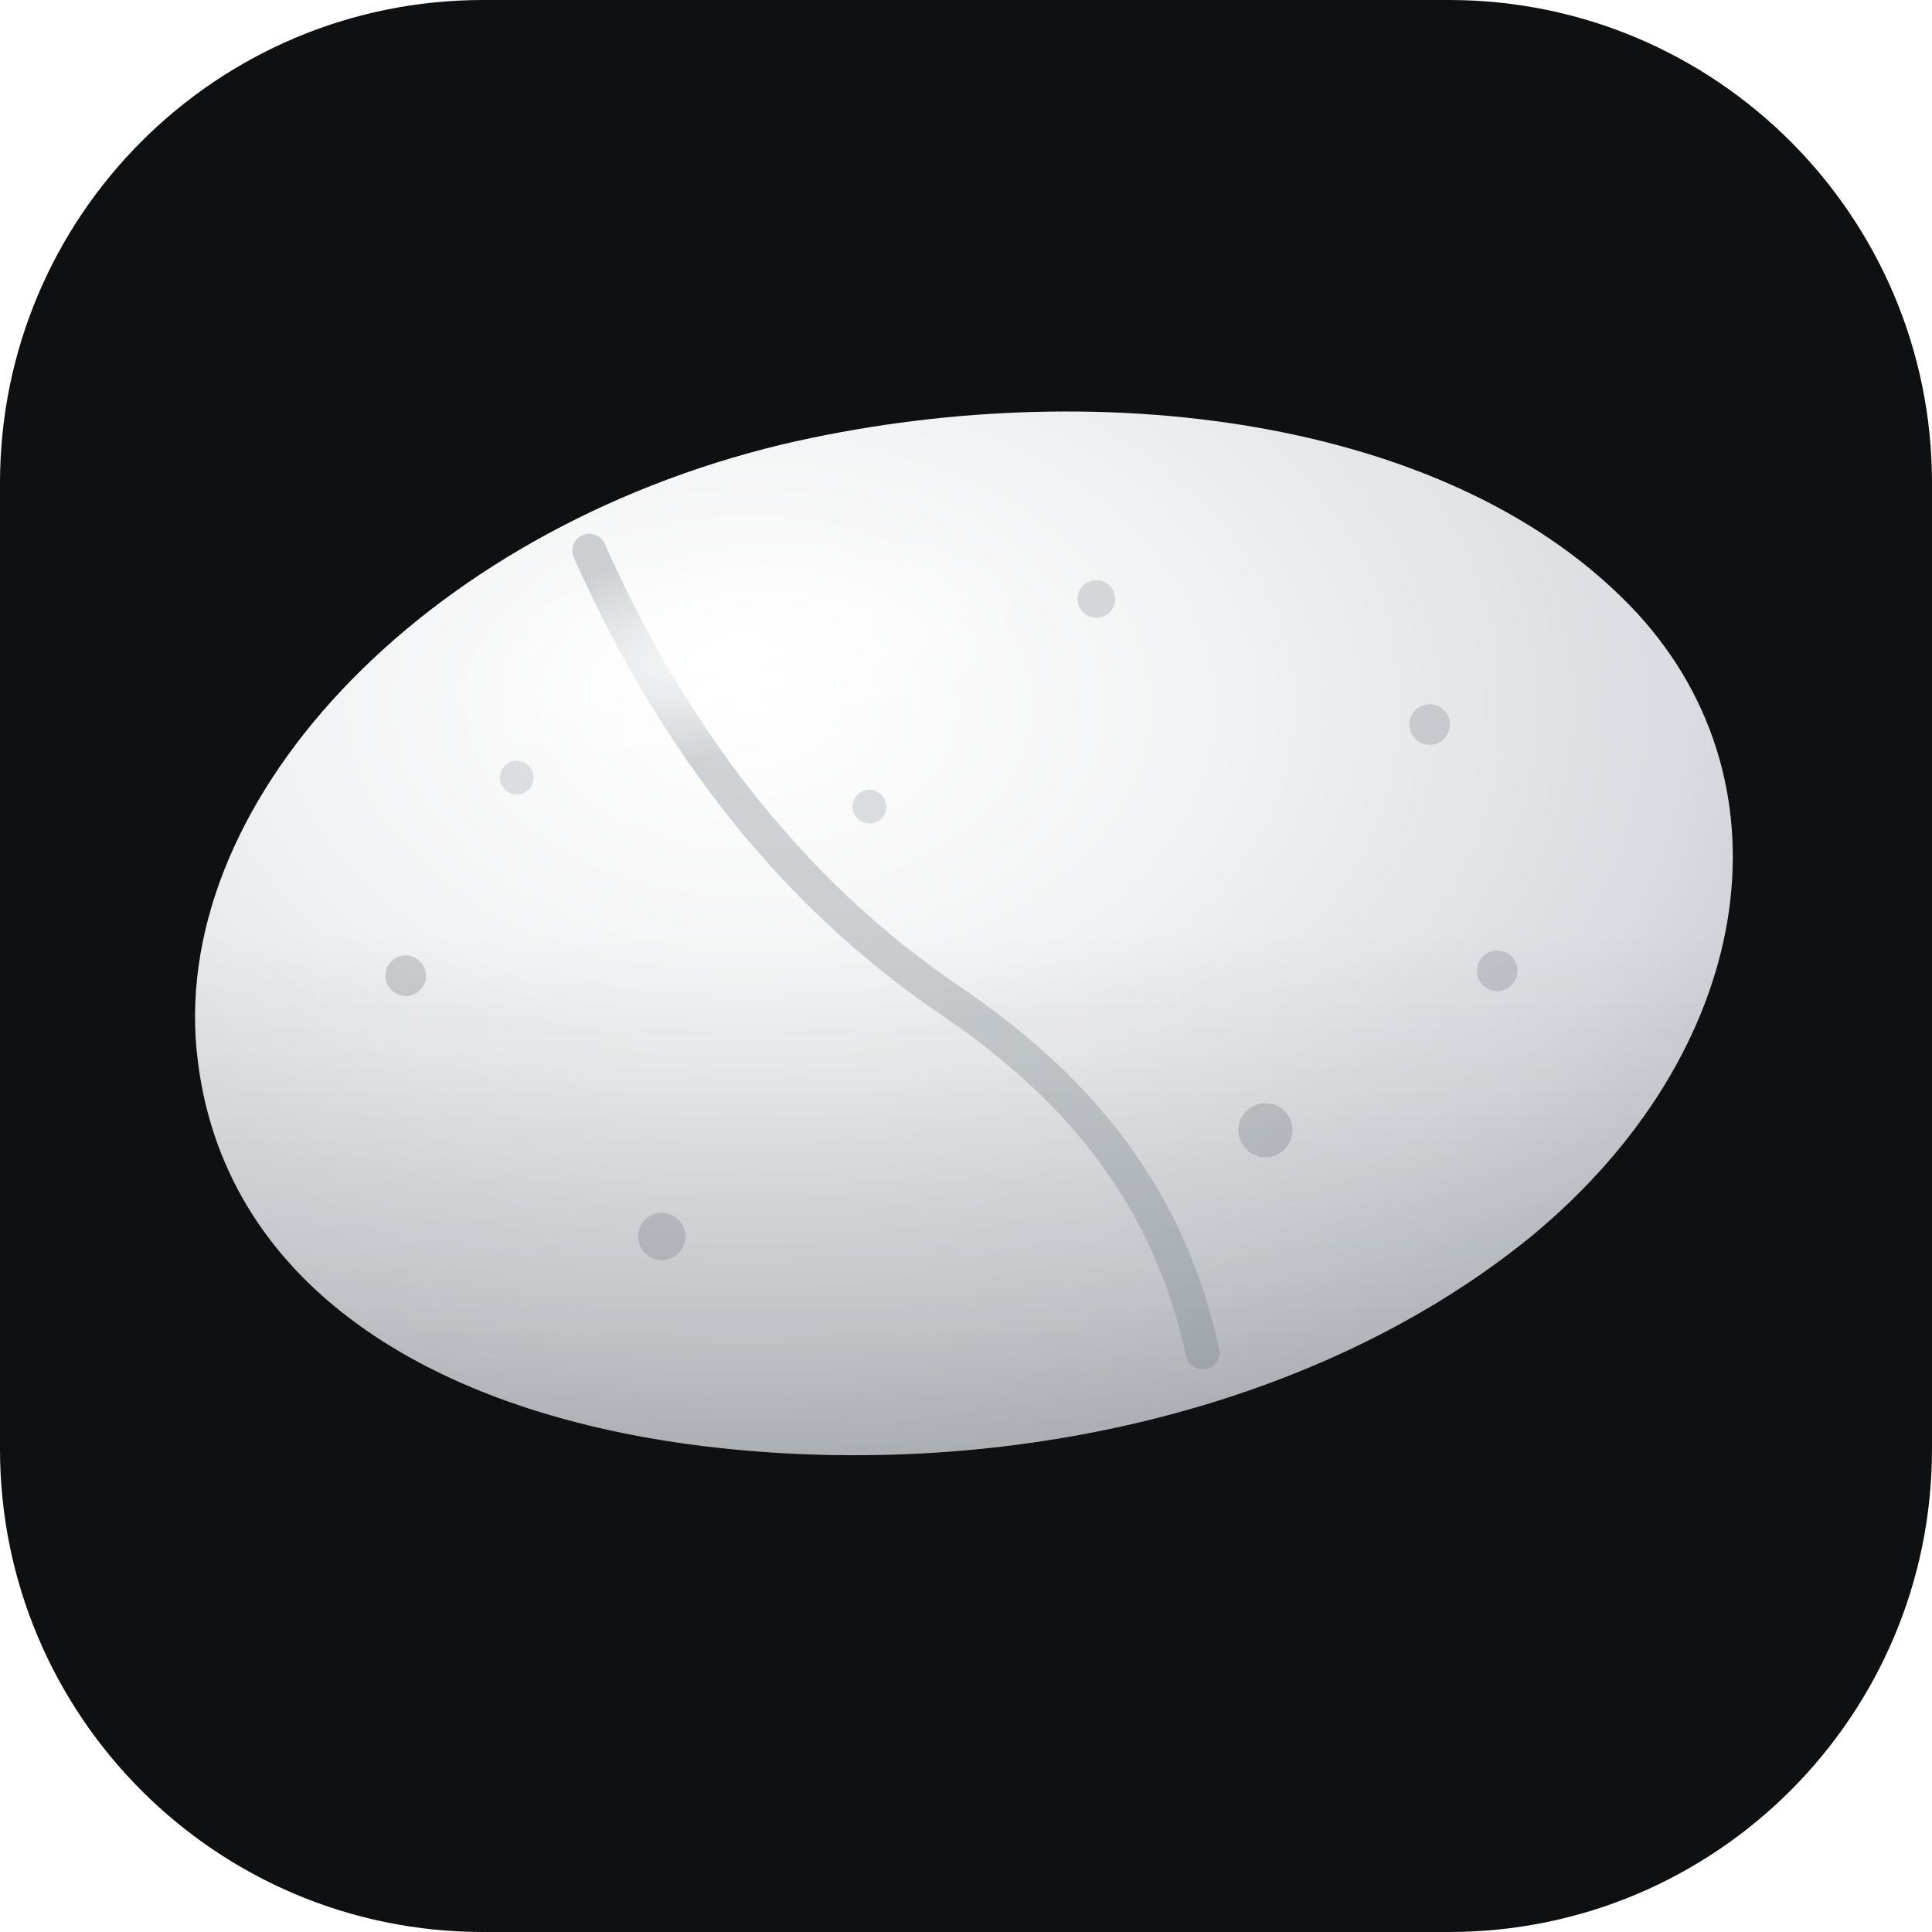
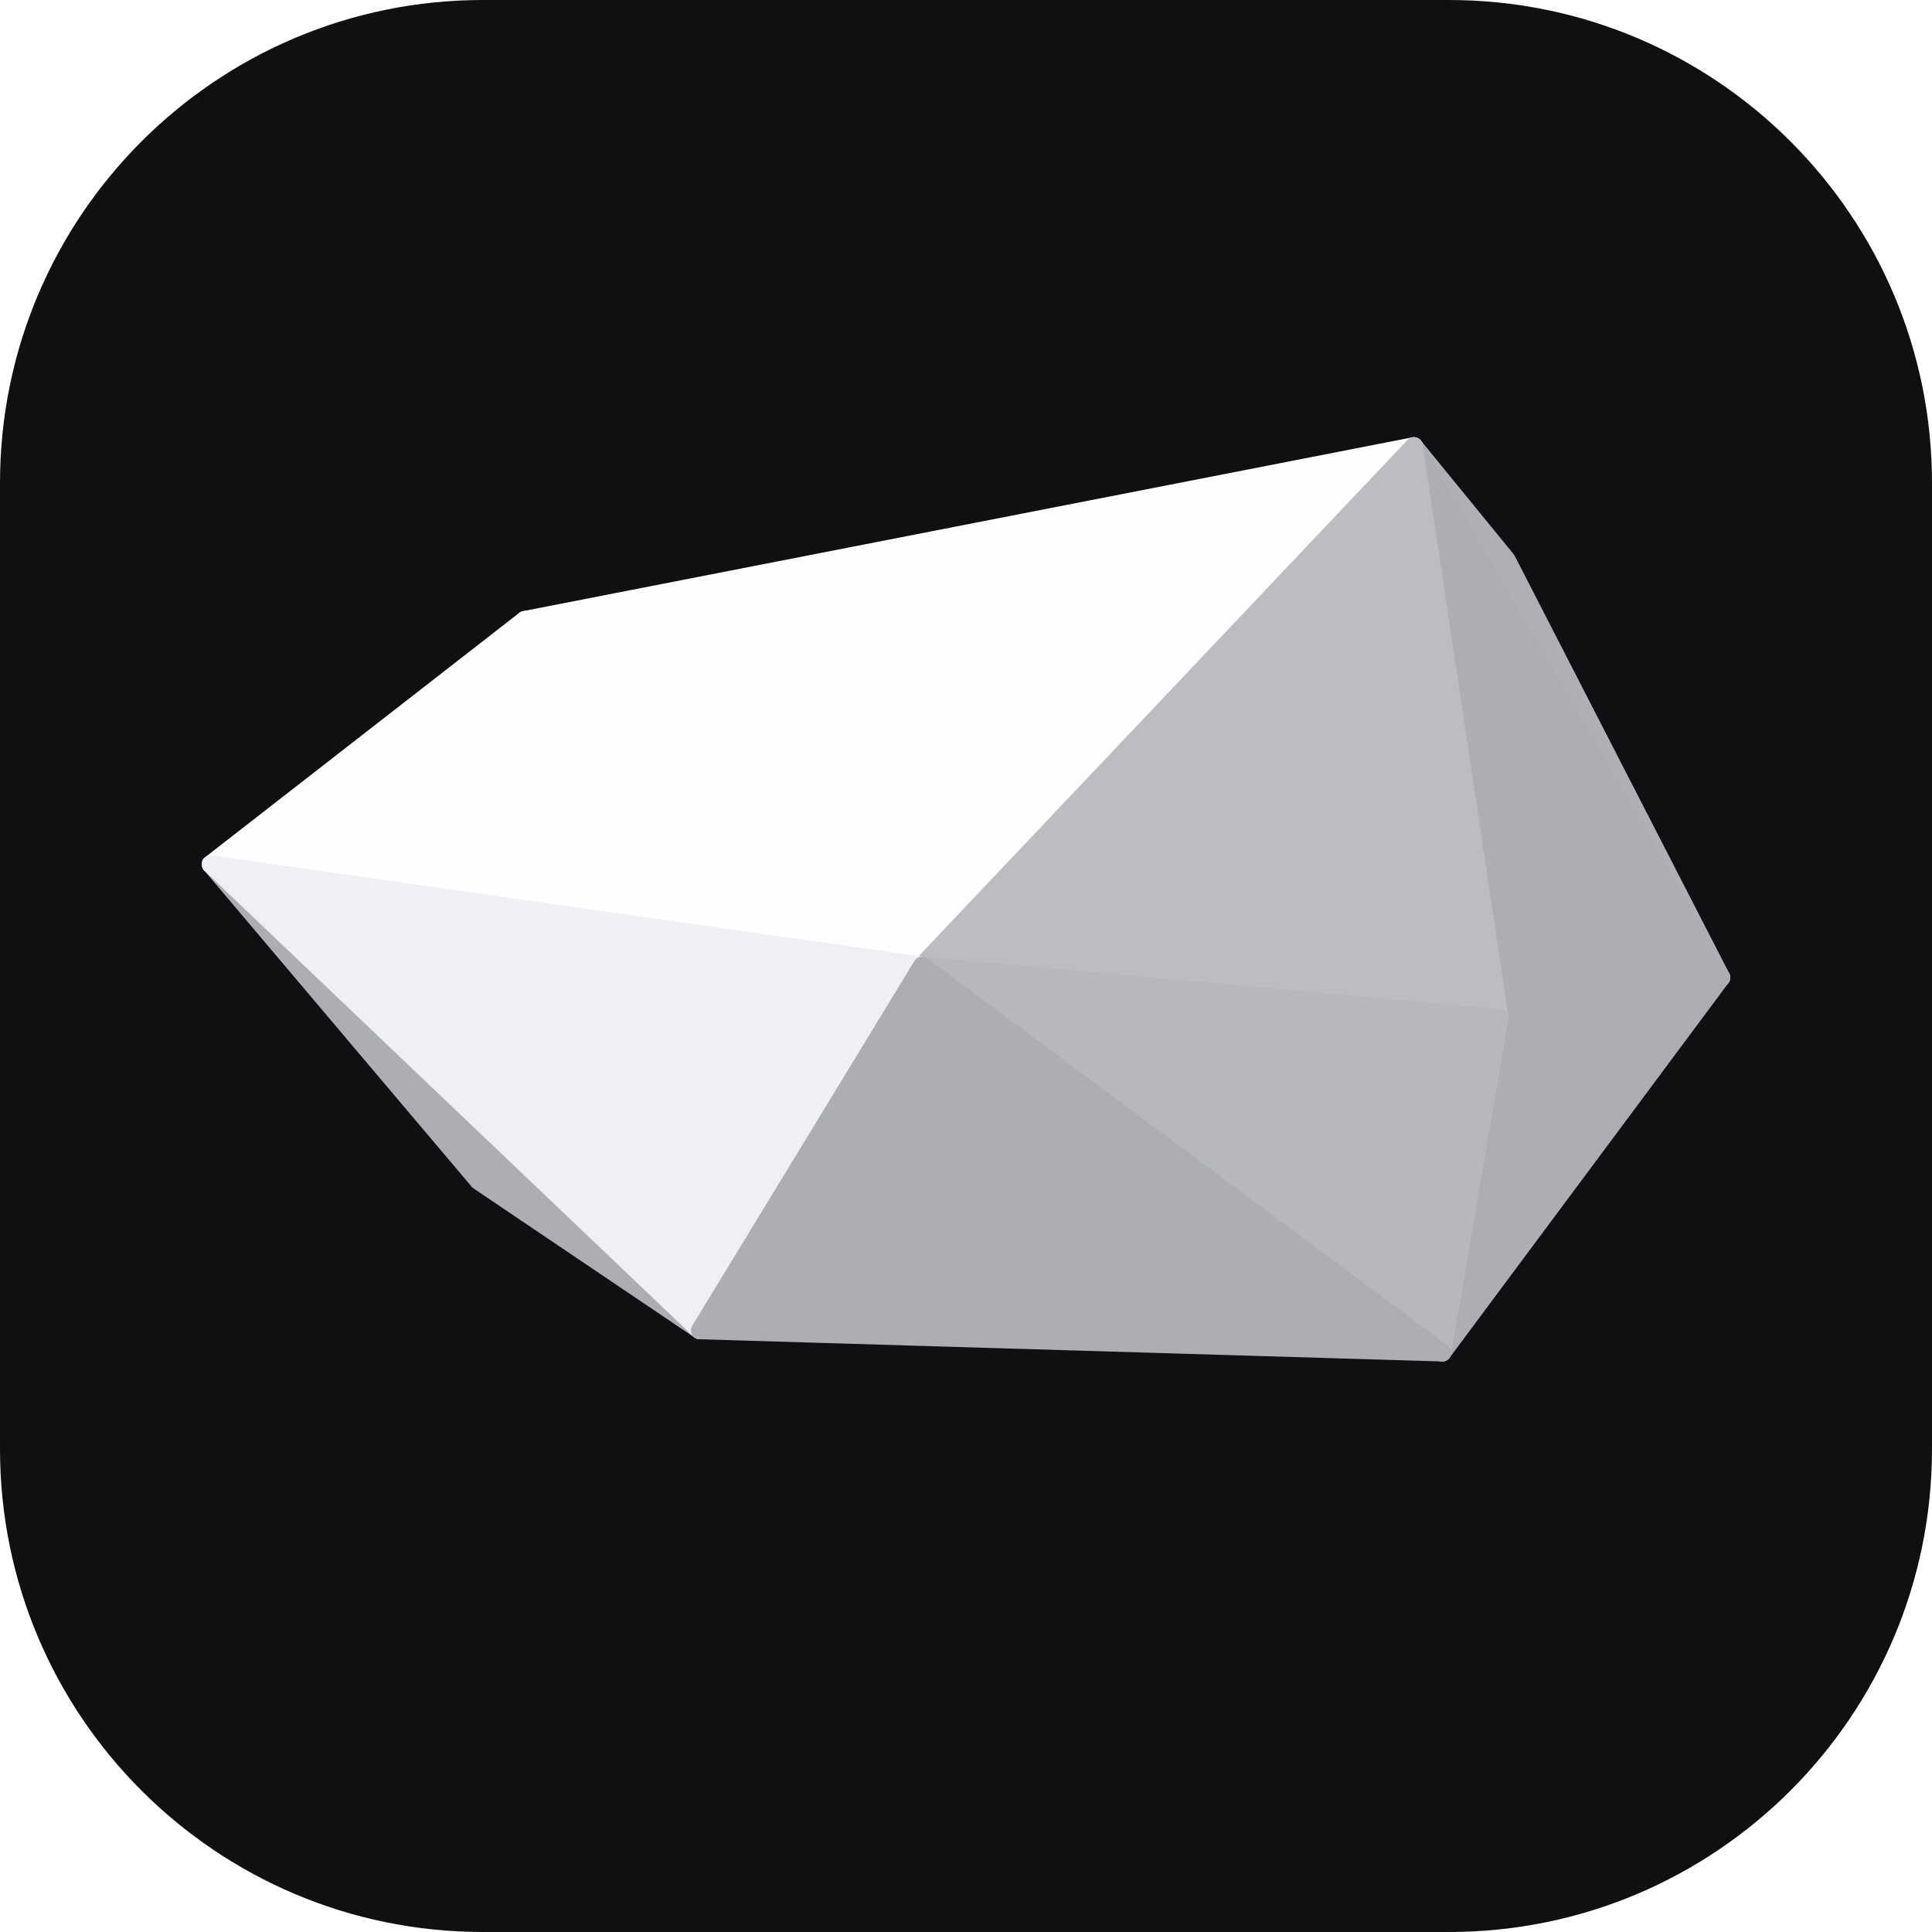
<svg xmlns="http://www.w3.org/2000/svg" viewBox="0 0 40 40">
-   <defs>
-     <radialGradient id="b" cx="36%" cy="28%" r="78%">
-       <stop offset="0%" stop-color="#ffffff" />
-       <stop offset="38%" stop-color="#f2f3f4" />
-       <stop offset="78%" stop-color="#d9dce0" />
-       <stop offset="100%" stop-color="#c3c7cc" />
-     </radialGradient>
-     <linearGradient id="u" x1="0" y1="0" x2="0" y2="1">
-       <stop offset="50%" stop-color="#0f1012" stop-opacity="0" />
-       <stop offset="100%" stop-color="#0f1012" stop-opacity="0.16" />
-     </linearGradient>
-     <radialGradient id="s" cx="50%" cy="50%" r="50%">
-       <stop offset="0%" stop-color="#ffffff" stop-opacity="0.95" />
-       <stop offset="100%" stop-color="#ffffff" stop-opacity="0" />
-     </radialGradient>
-   </defs>
  <rect width="40" height="40" rx="10" fill="#0f1012" />
-   <g transform="translate(-0.2 -1.2)">
-     <path d="M4.3 23.2C3.6 17.9 8.9 12.2 16.4 10.4c6.4-1.5 13.9-.6 17.7 3.5 3.3 3.6 2.4 9.1-2.2 12.9-4.3 3.5-10.6 5-16.6 4.4C9.3 30.6 4.9 27.9 4.3 23.2Z" fill="url(#b)" />
-     <path d="M4.3 23.2C3.6 17.9 8.9 12.2 16.4 10.4c6.4-1.5 13.9-.6 17.7 3.5 3.3 3.6 2.4 9.1-2.2 12.9-4.3 3.5-10.6 5-16.6 4.4C9.3 30.6 4.9 27.9 4.3 23.2Z" fill="url(#u)" />
-     <path d="M12.4 12.6c1.6 3.6 4 7 7.6 9.4 2.6 1.8 4.4 4 5.1 7.2" stroke="#7d838b" stroke-opacity="0.35" stroke-width="0.7" stroke-linecap="round" fill="none" />
-     <circle cx="8.6" cy="21.4" r="0.42" fill="#6f757d" fill-opacity="0.3" />
-     <circle cx="13.9" cy="26.8" r="0.49" fill="#6f757d" fill-opacity="0.28" />
-     <circle cx="26.4" cy="24.6" r="0.56" fill="#6f757d" fill-opacity="0.3" />
-     <circle cx="29.8" cy="16.2" r="0.42" fill="#6f757d" fill-opacity="0.26" />
-     <circle cx="18.2" cy="17.9" r="0.35" fill="#6f757d" fill-opacity="0.22" />
-     <circle cx="22.9" cy="13.6" r="0.39" fill="#6f757d" fill-opacity="0.24" />
-     <circle cx="31.2" cy="21.3" r="0.42" fill="#6f757d" fill-opacity="0.28" />
-     <circle cx="10.9" cy="17.3" r="0.35" fill="#6f757d" fill-opacity="0.2" />
-     <ellipse cx="15.4" cy="14.6" rx="6.2" ry="2.2" transform="rotate(-10 15.4 14.6)" fill="url(#s)" />
+   <g transform="translate(20 20) scale(0.92) translate(-20 -20.5)" stroke-linejoin="round">
+     <polygon points="30.08,8.80 32.17,11.36 37.00,20.76" fill="#aeb0b3" stroke="#aeb0b3" stroke-width=".4" />
+     <polygon points="30.08,8.80 32.01,21.67 37.00,20.76" fill="#acaeb1" stroke="#acaeb1" stroke-width=".4" />
+     <polygon points="32.01,21.67 37.00,20.76 30.72,29.20" fill="#acaeb1" stroke="#acaeb1" stroke-width=".4" />
+     <polygon points="3.00,18.21 14.01,28.70 9.03,25.34" fill="#acaeb1" stroke="#acaeb1" stroke-width=".4" />
+     <polygon points="10.07,12.71 19.01,20.49 3.00,18.21" fill="#fdffff" stroke="#fdffff" stroke-width=".4" />
+     <polygon points="30.08,8.80 10.07,12.71 19.01,20.49" fill="#fdffff" stroke="#fdffff" stroke-width=".4" />
+     <polygon points="30.08,8.80 19.01,20.49 32.01,21.67" fill="#bbbdc0" stroke="#bbbdc0" stroke-width=".4" />
+     <polygon points="19.01,20.49 32.01,21.67 30.72,29.20" fill="#b6b8bb" stroke="#b6b8bb" stroke-width=".4" />
+     <polygon points="19.01,20.49 3.00,18.21 14.01,28.70" fill="#eef0f3" stroke="#eef0f3" stroke-width=".4" />
+     <polygon points="19.01,20.49 14.01,28.70 30.72,29.20" fill="#acaeb1" stroke="#acaeb1" stroke-width=".4" />
  </g>
</svg>
